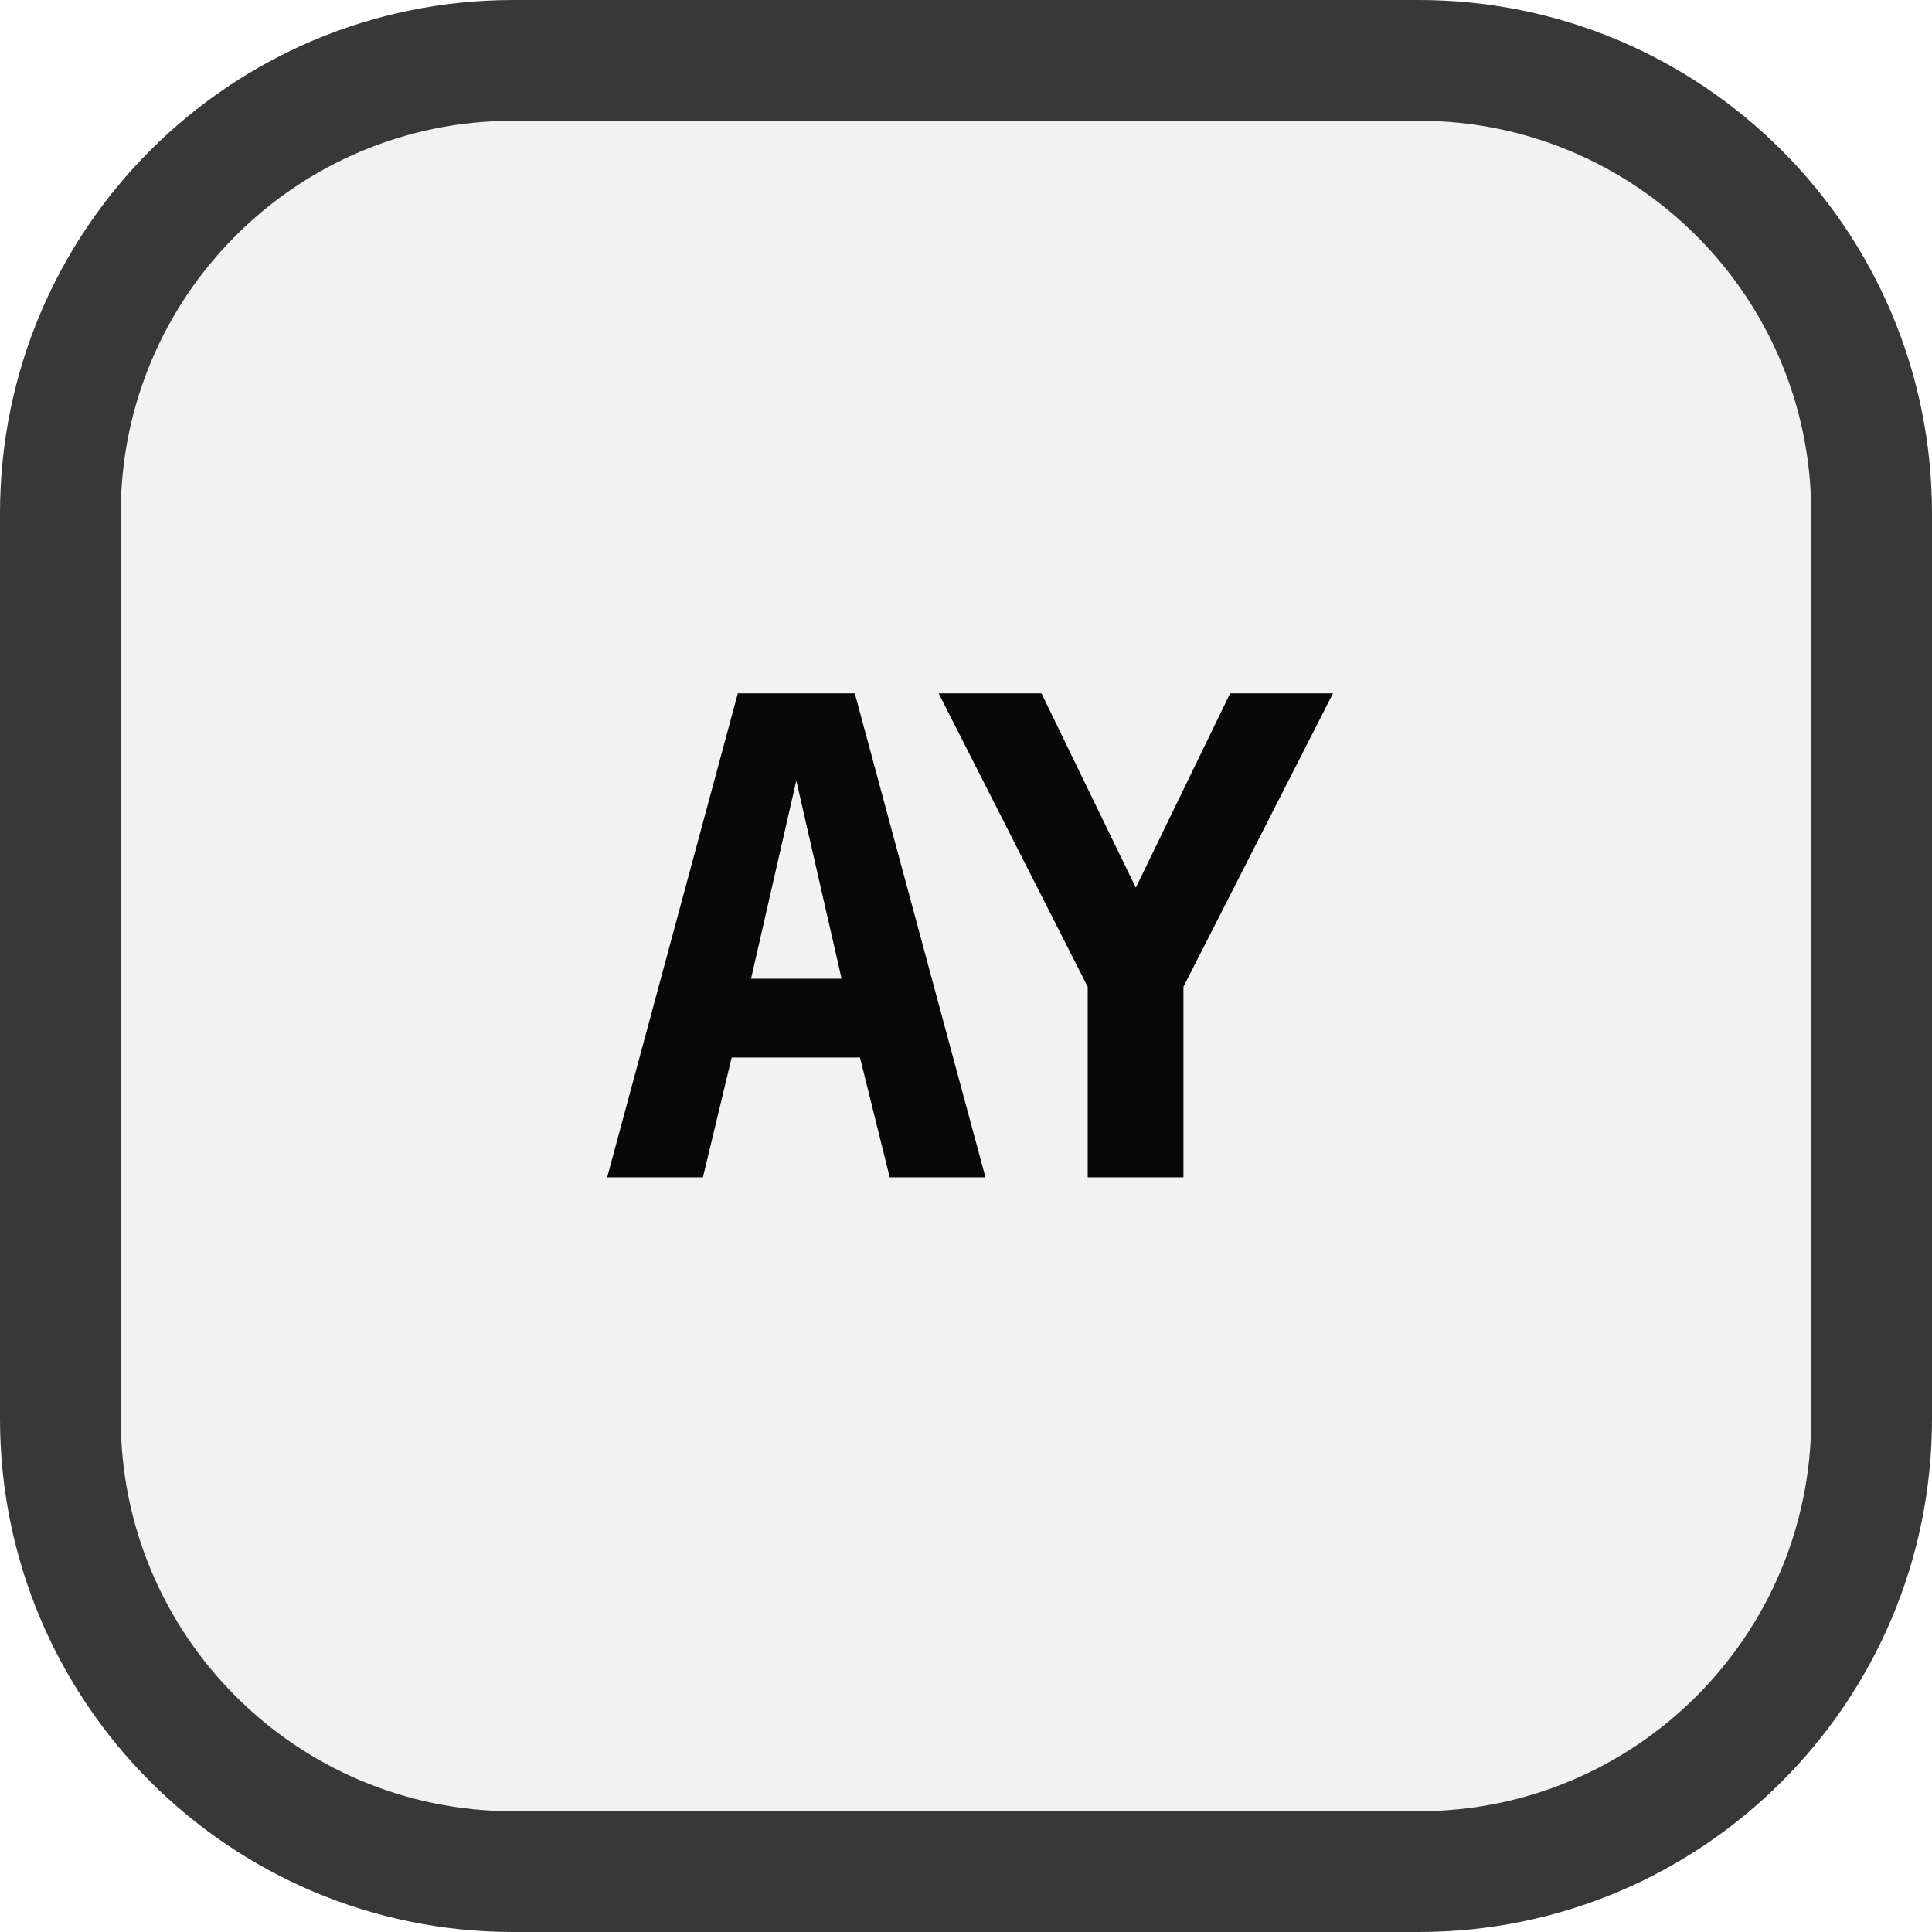
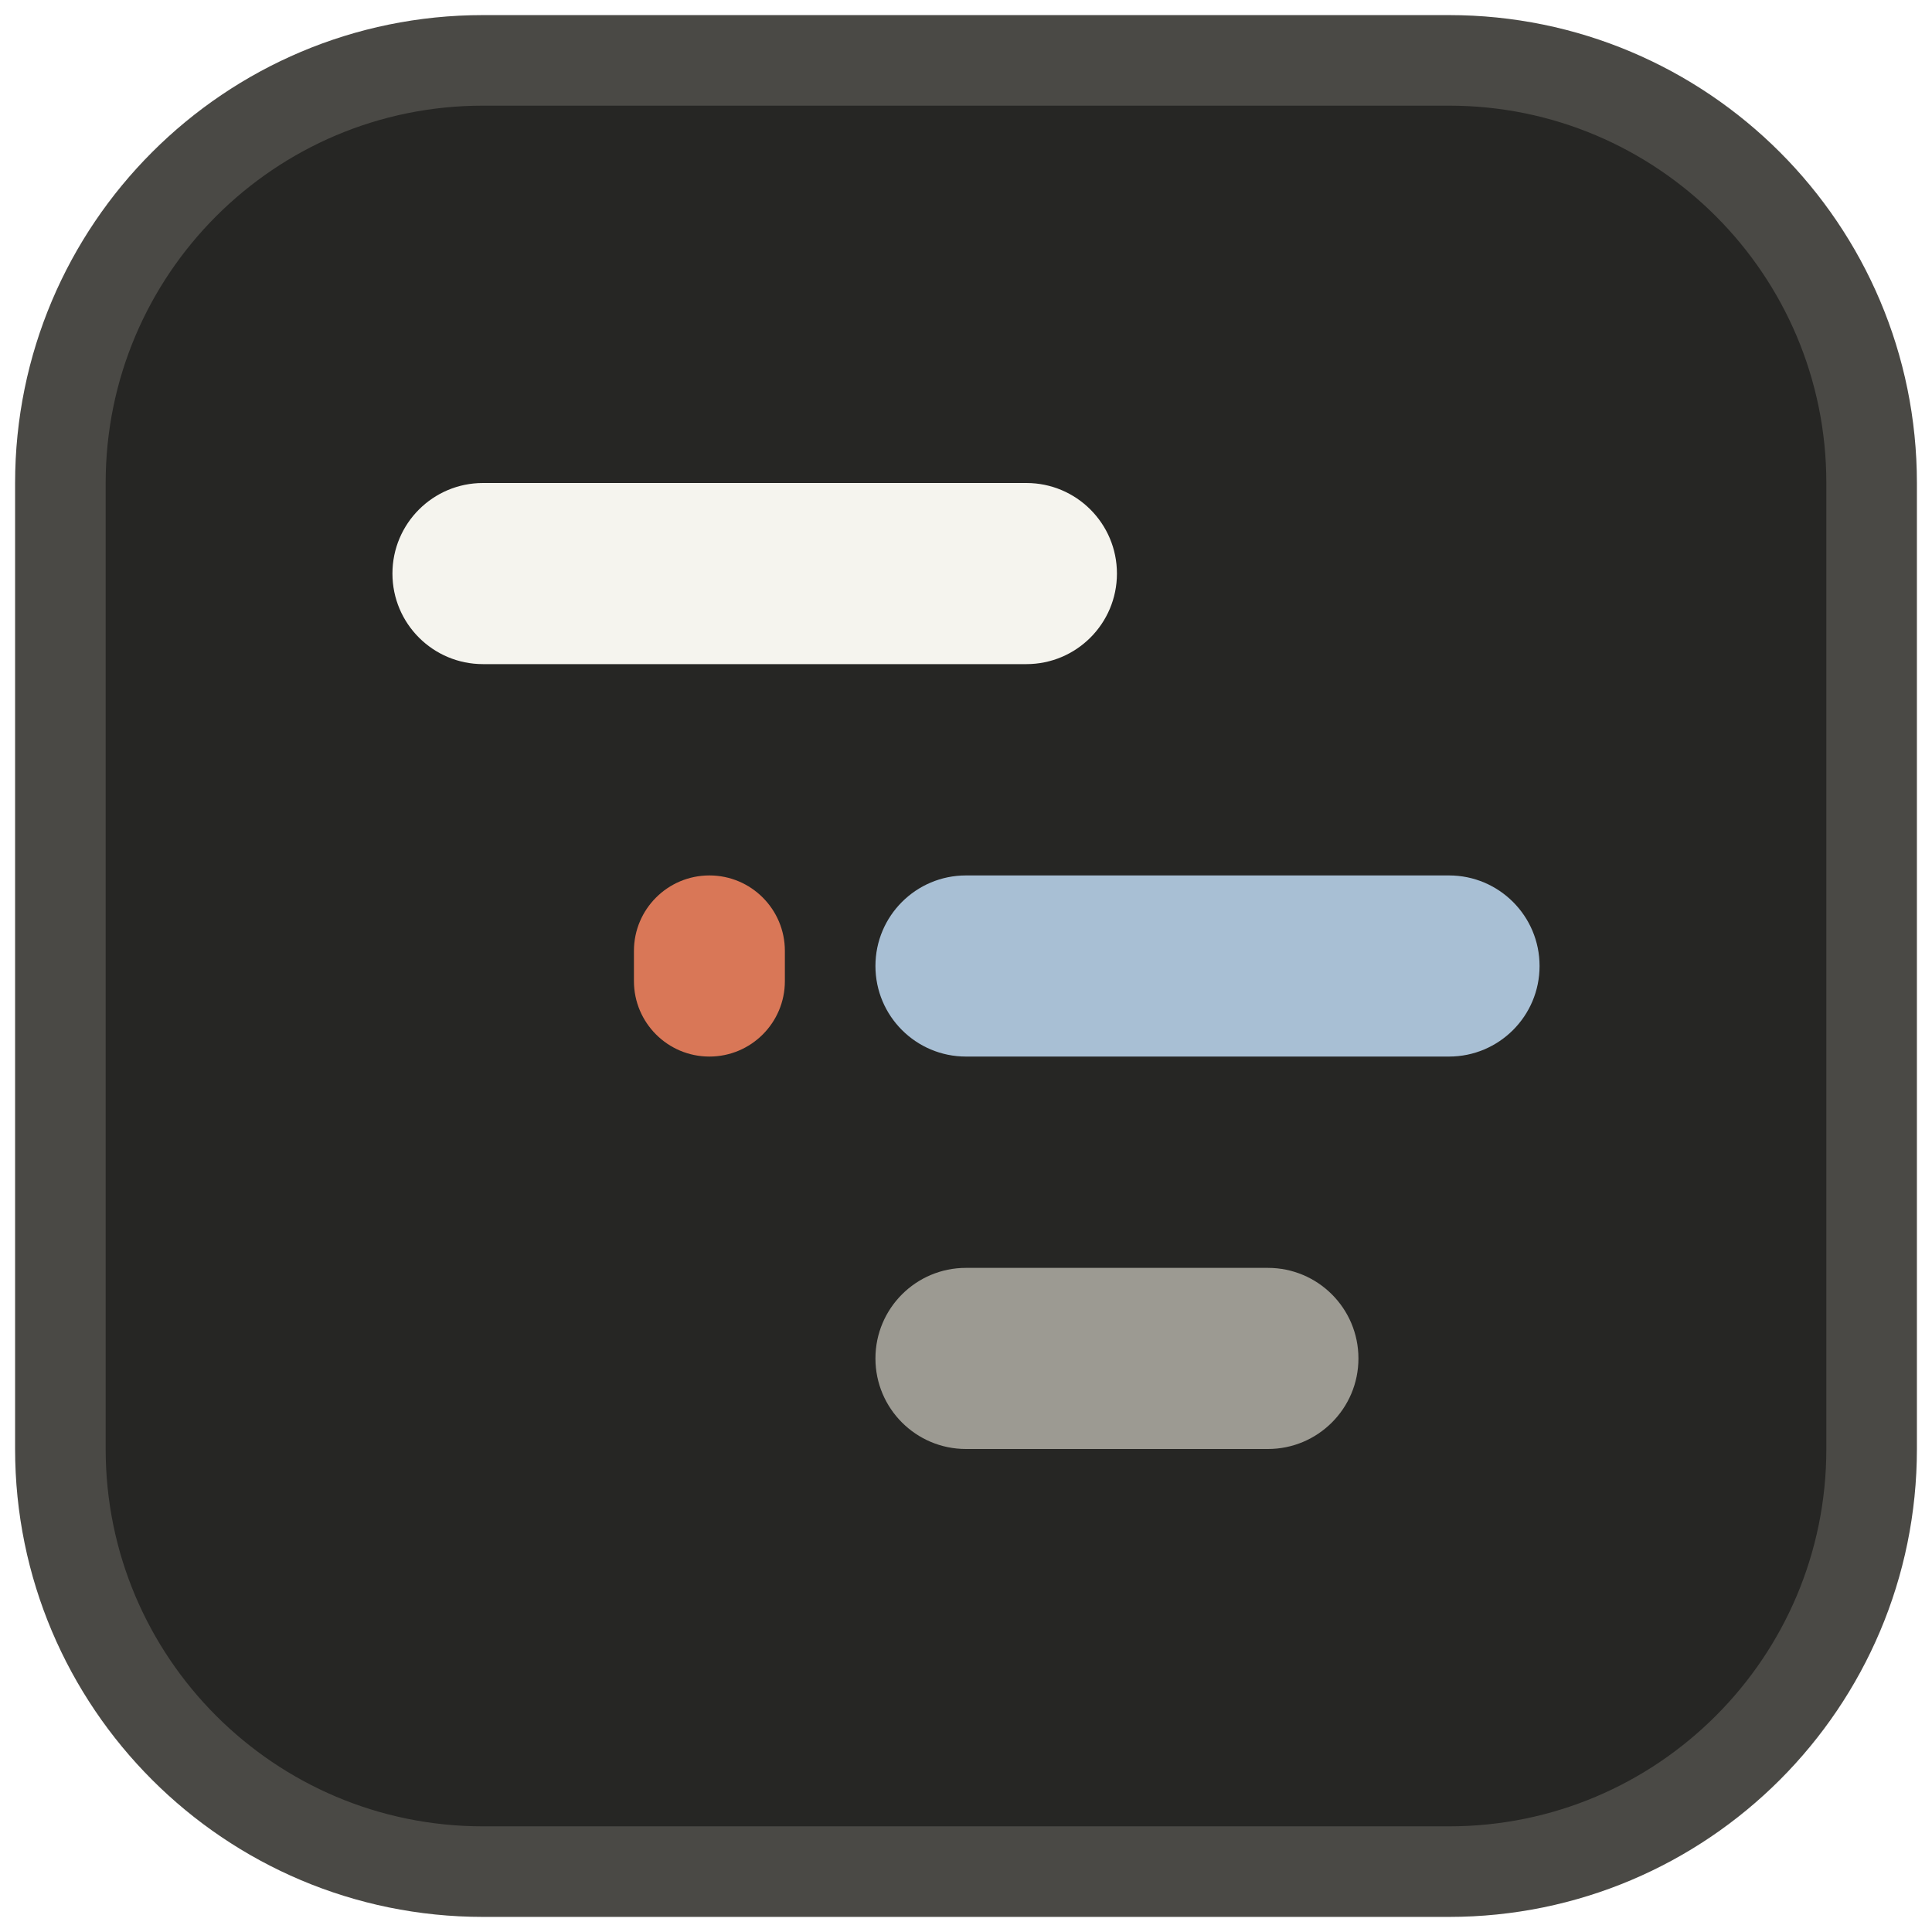
<svg xmlns="http://www.w3.org/2000/svg" width="64" height="64" viewBox="0 0 64 64" fill="none">
-   <rect x="2" y="2" width="60" height="60" rx="15" fill="#F2F2F2" stroke="#383838" stroke-width="4" />
-   <text x="32" y="39" fill="#080808" font-family="ui-monospace, monospace" font-size="22" font-weight="800" letter-spacing="-2" text-anchor="middle">AY</text>
+   <rect x="2" y="2" width="60" height="60" rx="14" fill="#262624" stroke="#4A4945" stroke-width="3" />
+   <rect x="13" y="16" width="24" height="6" rx="3" fill="#F5F4EE" />
+   <rect x="21" y="29" width="5" height="6" rx="2.5" fill="#D97757" />
+   <rect x="29" y="29" width="22" height="6" rx="3" fill="#A8BFD4" />
+   <rect x="29" y="42" width="16" height="6" rx="3" fill="#9C9A92" />
</svg>
